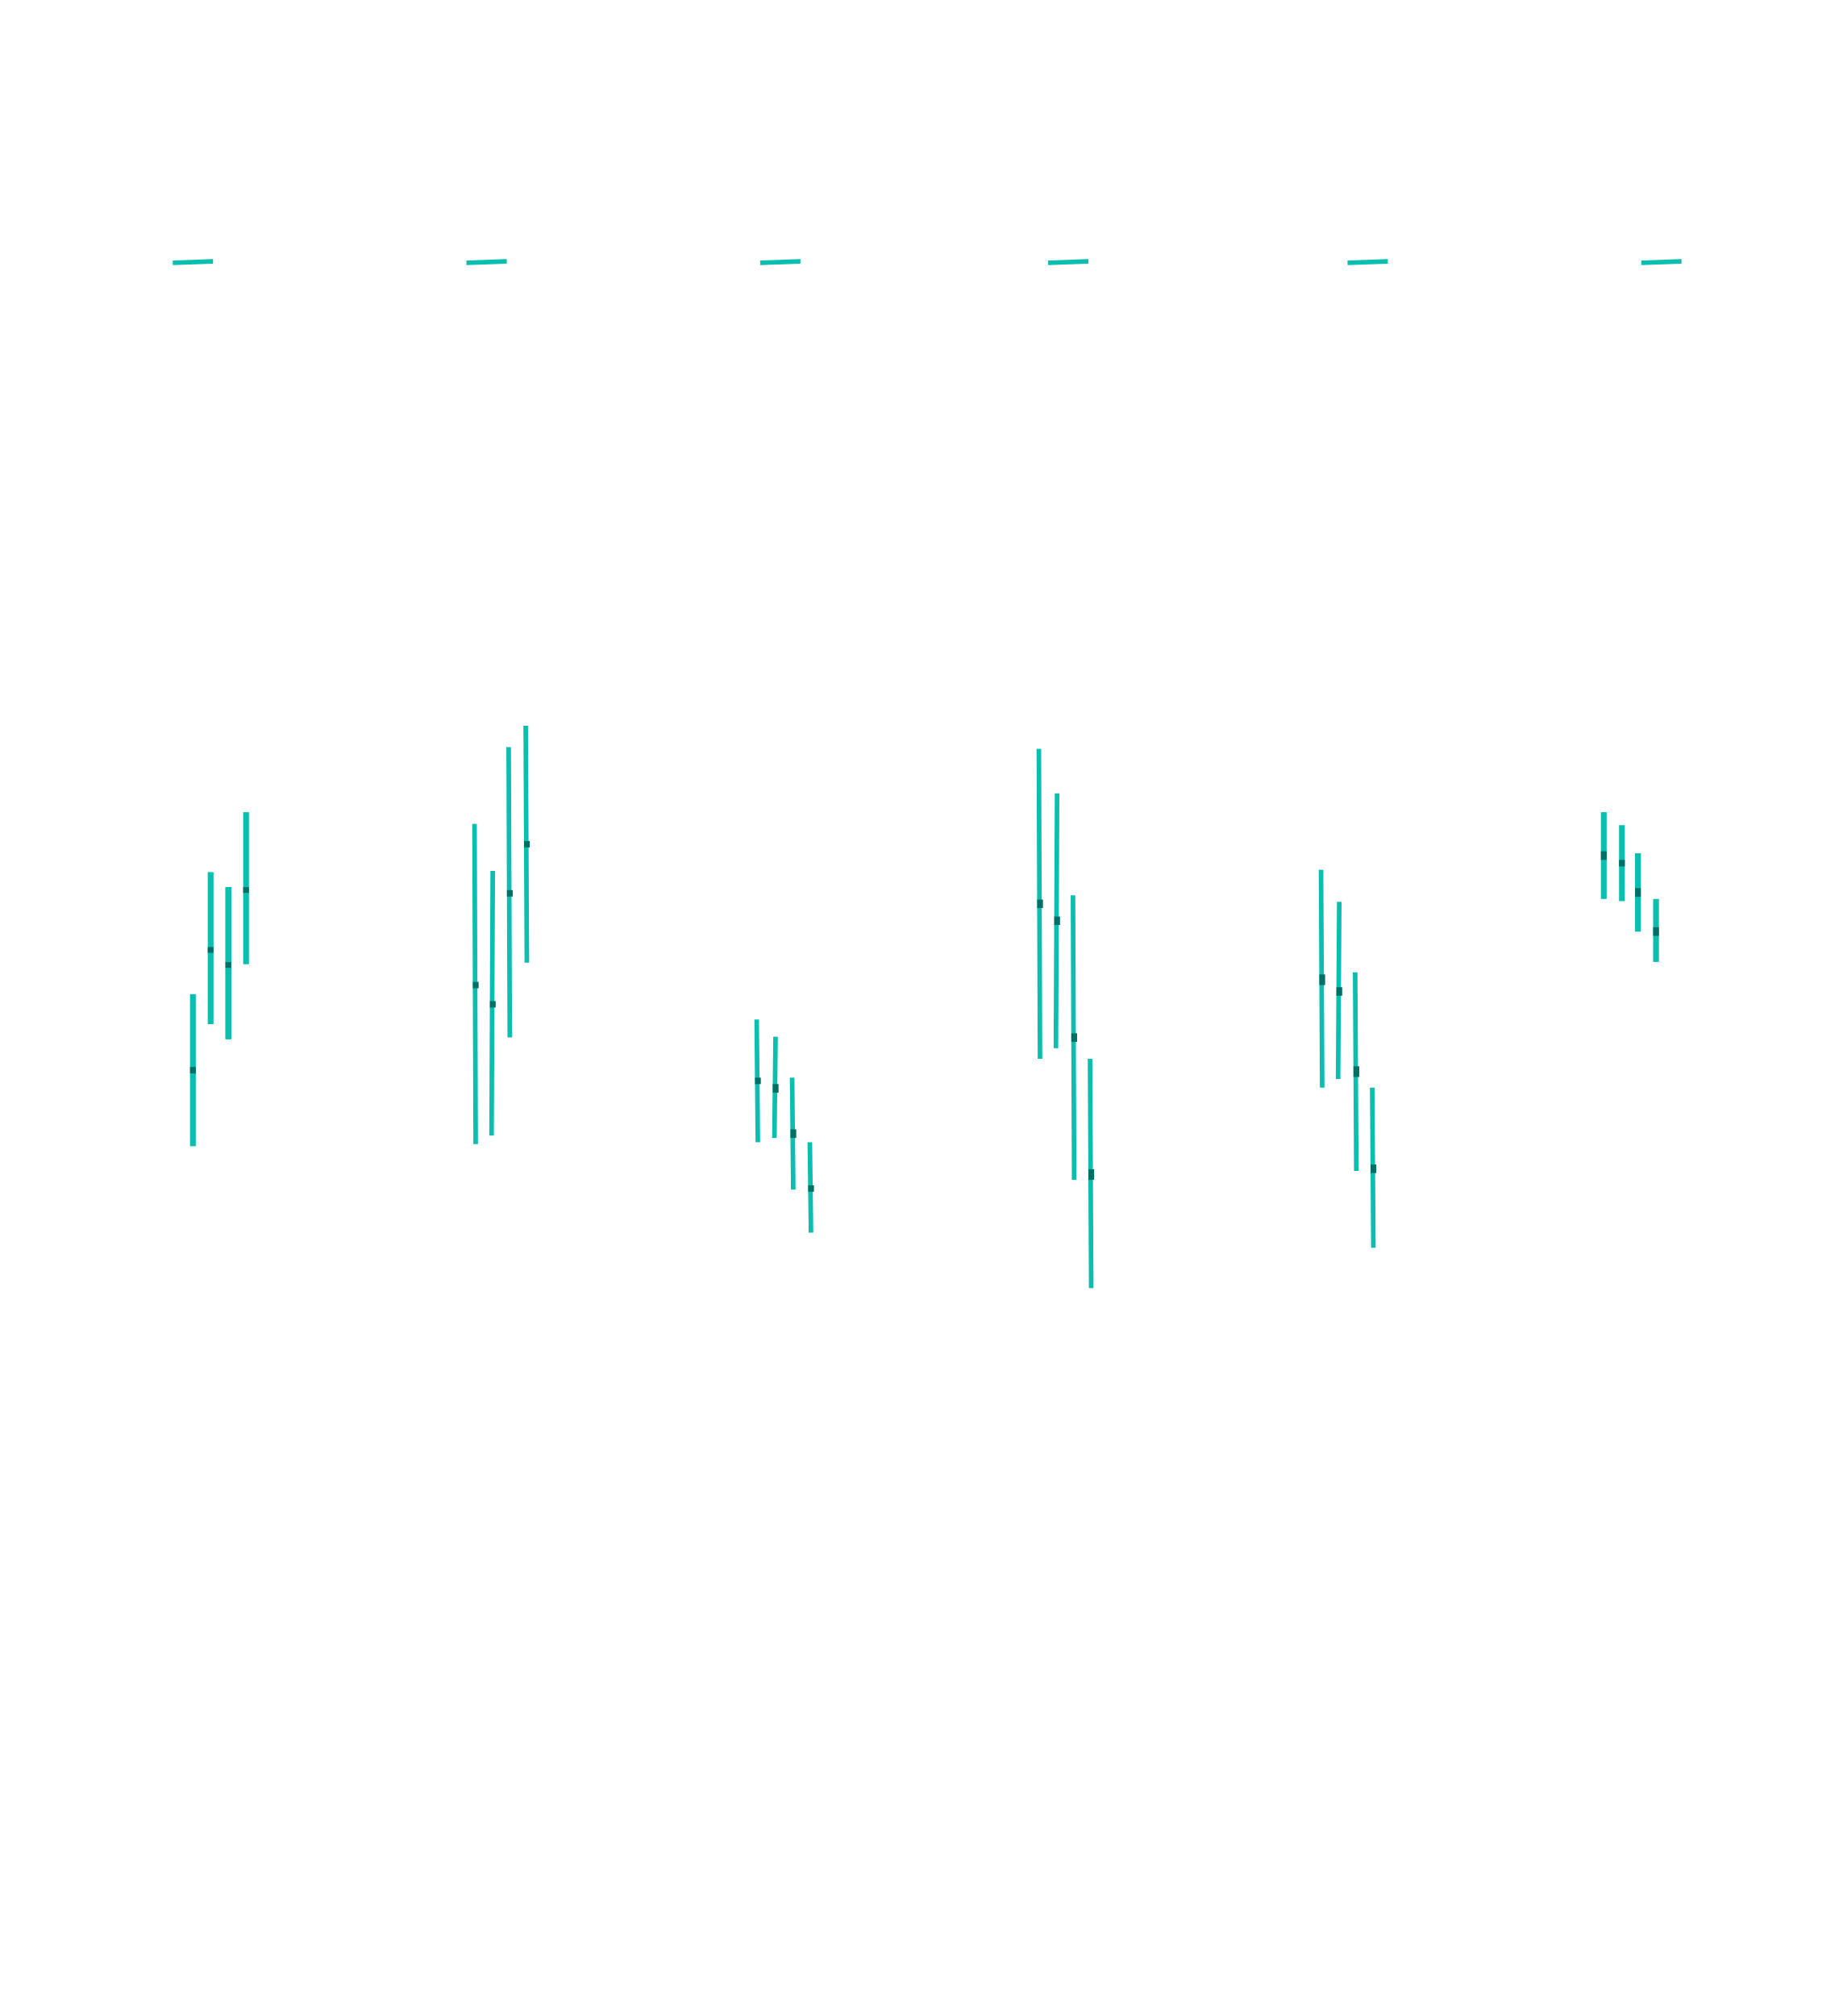
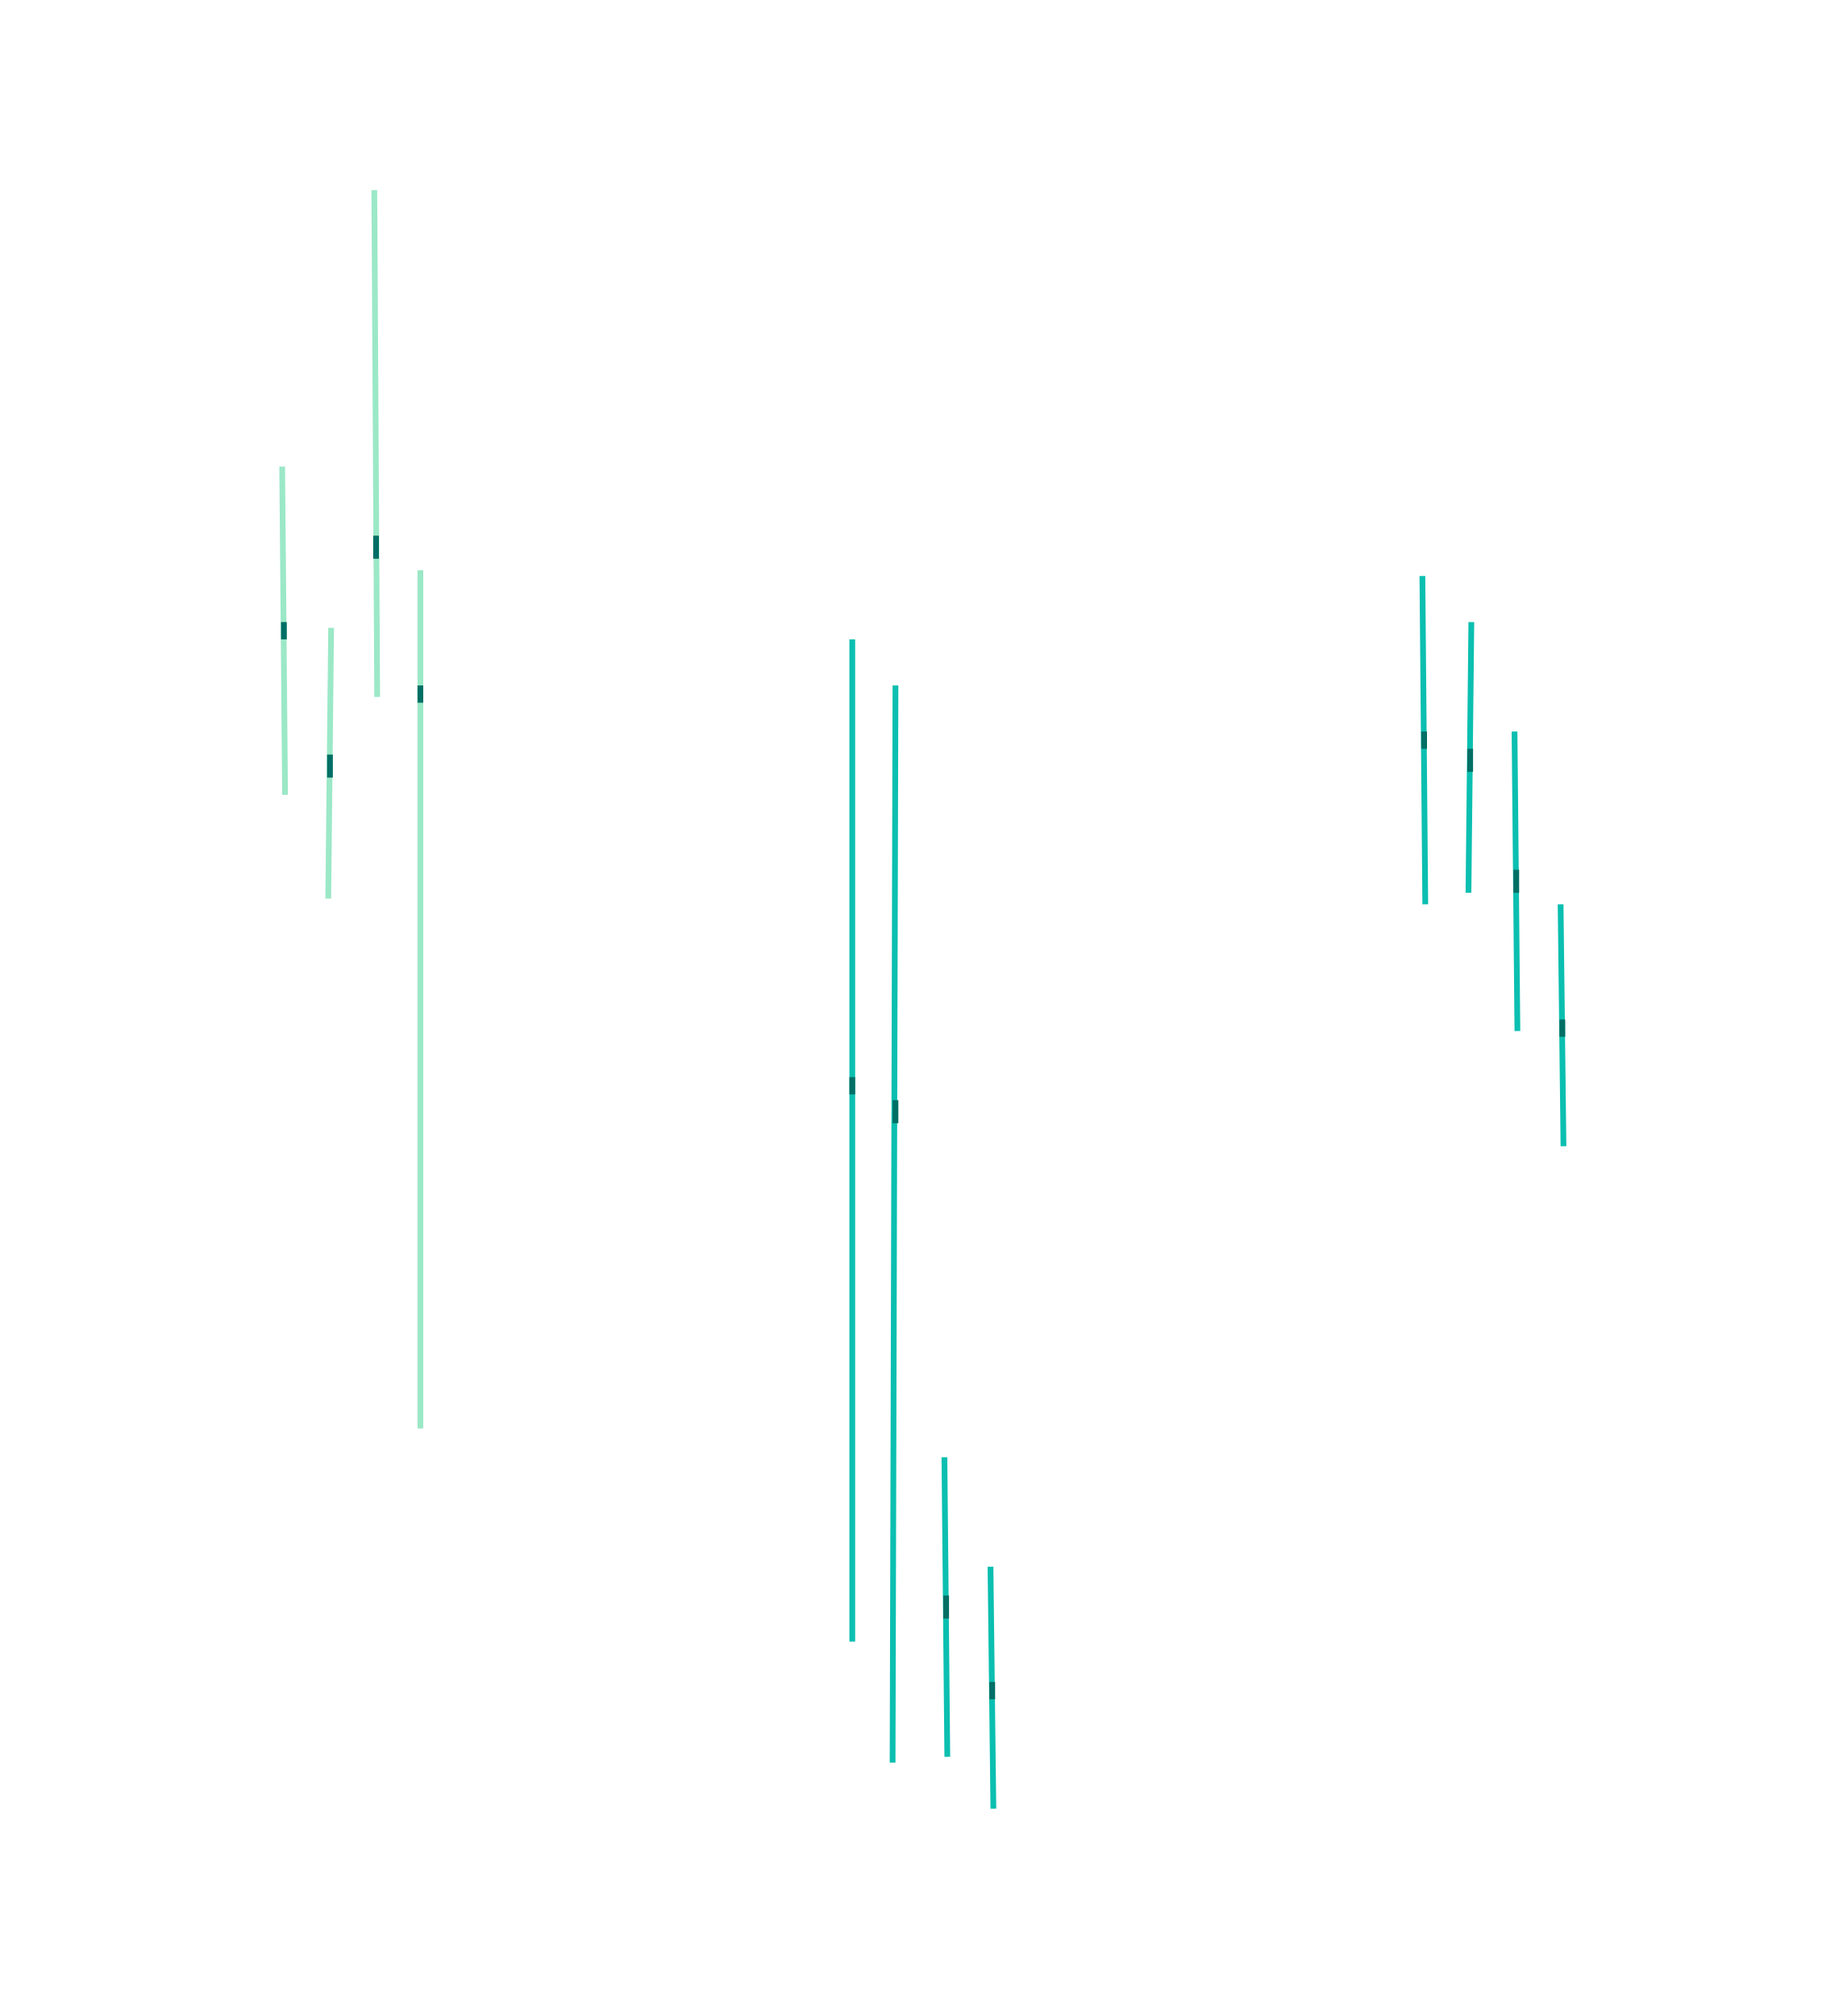
<svg xmlns="http://www.w3.org/2000/svg" width="320px" height="350px" viewBox="0 0 320 350" version="1.1">
  <g id="land-affected-MOB" stroke="none" stroke-width="1" fill="none" fill-rule="evenodd">
-     <g id="Group-5" transform="translate(32, 42)" fill-rule="nonzero">
-       <g id="slices" transform="translate(0.1, 84)">
-         <g id="slices1" transform="translate(0.9, 14.99927)">
-           <g id="Group" transform="translate(0, 31.60256)">
-             <polygon id="Path-2" fill="#0BBFB0" points="1 0 1 26.397 0 26.397 0 0" />
-             <polygon id="Path-2" fill="#006F65" points="1 12.641 1 13.756 0 13.756 0 12.641" />
-           </g>
-           <g id="Group-3" transform="translate(6.153846, 13.01282)">
-             <polygon id="Path-2-Copy-2" fill="#0BBFB0" points="1 0 1 26.397 0 26.397 0 0" />
-             <polygon id="Path-2-Copy-2" fill="#0BBFB0" points="1 0 1 26.397 0 26.397 0 0" />
-             <polygon id="Path-2-Copy-2" fill="#006F65" points="1 13.013 1 14.013 0 14.013 0 13.013" />
-           </g>
-           <g id="Group-2" transform="translate(3.076923, 10.41026)">
-             <polygon id="Path-2-Copy" fill="#0BBFB0" points="1 0 1 26.397 0 26.397 0 0" />
-             <polygon id="Path-2-Copy" fill="#006F65" points="1 13.013 1 14.013 0 14.013 0 13.013" />
-           </g>
-           <g id="Group-4" transform="translate(9.230769, 0)">
-             <polygon id="Path-2-Copy-3" fill="#0BBFB0" points="1 0 1 26.397 0 26.397 0 0" />
-             <polygon id="Path-2-Copy-3" fill="#006F65" points="1 13.013 1 14.013 0 14.013 0 13.013" />
-           </g>
-         </g>
-         <g id="slices2" transform="translate(49.9, -0.000727)">
-           <g id="Group-6" transform="translate(0, 17.04612)">
-             <polygon id="Path-2-Copy-4" fill="#0BBFB0" points="0.8 -3.68616587e-14 1 55.584 0.2 55.586 0 0.002" />
-             <polygon id="Path-2-Copy-4" fill="#006F65" points="1.111 27.423 1.111 28.534 0.111 28.534 0.111 27.423" />
-           </g>
-           <g id="Group-8" transform="translate(5.925926, 3.705891)">
-             <polygon id="Path-2-Copy-5" fill="#0BBFB0" points="0.8 -2.1063805e-14 1 50.396 0.2 50.399 0 0.003" />
-             <polygon id="Path-2-Copy-5" fill="#006F65" points="1.111 24.829 1.111 25.94 0.111 25.94 0.111 24.829" />
-           </g>
-           <g id="Group-7" transform="translate(2.962964, 25.19815)">
-             <polygon id="Path-2-Copy-6" fill="#0BBFB0" points="0.2 -2.63297562e-14 1 0.003 0.8 45.952 0 45.949" />
-             <polygon id="Path-2-Copy-6" fill="#006F65" points="1.111 22.606 1.111 23.717 0.111 23.717 0.111 22.606" />
-           </g>
-           <g id="Group-9" transform="translate(8.888891, 0)">
-             <polygon id="Path-2-Copy-7" fill="#0BBFB0" points="0.8 0 1 41.132 0.2 41.135 0 0.003" />
-             <polygon id="Path-2-Copy-7" fill="#006F65" points="1.111 20.012 1.111 21.123 0.111 21.123 0.111 20.012" />
-           </g>
-         </g>
-         <g id="slices3" transform="translate(98.9, 50.99927)">
-           <polygon id="Path-2-Copy-8" fill="#0BBFB0" points="0.8 -0.003 1 21.3 0.2 21.306 1.47965986e-05 0.003" />
-           <polygon id="Path-2-Copy-9" fill="#0BBFB0" points="6.954 10.087 7.154 29.522 6.354 29.529 6.154 10.095" />
-           <polygon id="Path-2-Copy-10" fill="#0BBFB0" points="3.277 2.986 4.077 2.994 3.877 20.56 3.077 20.552" />
-           <polygon id="Path-2-Copy-11" fill="#0BBFB0" points="10.031 21.299 10.231 36.996 9.431 37.004 9.231 21.307" />
-           <polygon id="Path-2-Copy-8" fill="#006F65" points="1.115 10.091 1.115 11.212 0.115 11.212 0.115 10.091" />
-           <polygon id="Path-2-Copy-9" fill="#006F65" points="7.269 19.061 7.269 20.556 6.269 20.556 6.269 19.061" />
-           <polygon id="Path-2-Copy-10" fill="#006F65" points="4.192 11.212 4.192 12.707 3.192 12.707 3.192 11.212" />
-           <polygon id="Path-2-Copy-11" fill="#006F65" points="10.346 28.778 10.346 29.899 9.346 29.899 9.346 28.778" />
-         </g>
-         <g id="slices4" transform="translate(147.9, 3.999273)">
-           <polygon id="Path-2-Copy-12" fill="#0BBFB0" points="0.8 -4.19080892e-14 1 53.82 0.2 53.822 0 0.003" />
-           <polygon id="Path-2-Copy-13" fill="#0BBFB0" points="6.726 25.435 6.926 74.831 6.126 74.834 5.926 25.438" />
-           <polygon id="Path-2-Copy-14" fill="#0BBFB0" points="3.163 7.741 3.963 7.744 3.763 51.979 2.963 51.976" />
-           <polygon id="Path-2-Copy-15" fill="#0BBFB0" points="9.689 53.819 9.889 93.631 9.089 93.634 8.889 53.823" />
-           <polygon id="Path-2-Copy-12" fill="#006F65" points="1.111 26.174 1.111 27.648 0.111 27.648 0.111 26.174" />
-           <polygon id="Path-2-Copy-13" fill="#006F65" points="7.037 49.397 7.037 50.872 6.037 50.872 6.037 49.397" />
-           <polygon id="Path-2-Copy-14" fill="#006F65" points="4.074 29.123 4.074 30.597 3.074 30.597 3.074 29.123" />
-           <polygon id="Path-2-Copy-15" fill="#006F65" points="10 72.989 10 74.833 9 74.833 9 72.989" />
-         </g>
-         <g id="slices5" transform="translate(196.9, 24.99927)">
-           <g id="Group-12">
-             <polygon id="Path-2-Copy-16" fill="#0BBFB0" points="0.8 -5.26919332e-15 1 37.82 0.2 37.824 0 0.004" />
-             <polygon id="Path-2-Copy-16" fill="#006F65" points="1.111 18.17 1.111 20.024 0.111 20.024 0.111 18.17" />
-           </g>
-           <g id="Group-14" transform="translate(5.925927, 17.79758)">
-             <polygon id="Path-2-Copy-17" fill="#0BBFB0" points="0.8 -2.10767733e-14 1 34.483 0.2 34.487 0 0.004" />
-             <polygon id="Path-2-Copy-17" fill="#006F65" points="1.111 16.317 1.111 18.171 0.111 18.171 0.111 16.317" />
-           </g>
-           <g id="Group-13" transform="translate(2.962965, 5.561382)">
-             <polygon id="Path-2-Copy-18" fill="#0BBFB0" points="0.2 -2.10767733e-14 1 0.004 0.8 30.78 0 30.775" />
-             <polygon id="Path-2-Copy-18" fill="#006F65" points="1.111 14.834 1.111 16.317 0.111 16.317 0.111 14.834" />
-           </g>
-           <g id="Group-15" transform="translate(8.888893, 37.81957)">
-             <polygon id="Path-2-Copy-19" fill="#0BBFB0" points="0.8 -2.10767733e-14 1 27.809 0.2 27.814 0 0.005" />
-             <polygon id="Path-2-Copy-19" fill="#006F65" points="1.111 13.351 1.111 14.834 0.111 14.834 0.111 13.351" />
-           </g>
-         </g>
-         <g id="slices6" transform="translate(245.9, 14.99927)">
-           <g id="Group-17">
-             <polygon id="Path-2-Copy-20" fill="#0BBFB0" points="1 0 1 15.072 0 15.072 0 0" />
-             <polygon id="Path-2-Copy-20" fill="#006F65" points="1 6.783 1 8.29 0 8.29 0 6.783" />
-           </g>
-           <g id="Group-19" transform="translate(5.925926, 7.15942)">
-             <polygon id="Path-2-Copy-21" fill="#979797" points="1 0 1 13.565 0 13.565 0 0" />
-             <polygon id="Path-2-Copy-21" fill="#0BBFB0" points="1 0 1 13.565 0 13.565 0 0" />
-             <polygon id="Path-2-Copy-21" fill="#006F65" points="1 6.029 1 7.536 0 7.536 0 6.029" />
-           </g>
-           <g id="Group-20" transform="translate(9.074074, 15.07246)">
-             <polygon id="Path-2-Copy-23" fill="#0BBFB0" points="1 0 1 10.928 0 10.928 0 0" />
-             <polygon id="Path-2-Copy-23" fill="#006F65" points="1 4.899 1 6.406 0 6.406 0 4.899" />
-           </g>
-           <g id="Group-18" transform="translate(3.148148, 2.26087)">
-             <polygon id="Path-2-Copy-22" fill="#0BBFB0" points="1 0 1 13.188 0 13.188 0 0" />
-             <polygon id="Path-2-Copy-22" fill="#006F65" points="1 6.029 1 7.159 0 7.159 0 6.029" />
-           </g>
-         </g>
-       </g>
-       <g id="axis" transform="translate(128.5455, 3.5) scale(1, -1) translate(-128.5455, -3.5) translate(0.045523, 0)" fill="#0BBFB0">
-         <polygon id="baseline-copy" points="-2.035 2.972 4.957 3.23 4.944 4.028 -2.048 3.77" />
-         <polygon id="baseline-copy-2" points="48.965 2.972 55.957 3.23 55.944 4.028 48.952 3.77" />
-         <polygon id="baseline-copy-3" points="99.965 2.972 106.957 3.23 106.944 4.028 99.952 3.77" />
-         <polygon id="baseline-copy-4" points="149.965 2.972 156.957 3.23 156.944 4.028 149.952 3.77" />
-         <polygon id="baseline-copy-5" points="201.965 2.972 208.957 3.23 208.944 4.028 201.952 3.77" />
-         <polygon id="baseline-copy-6" points="252.965 2.972 259.957 3.23 259.944 4.028 252.952 3.77" />
-       </g>
+     <g id="slice1" transform="translate(48, 33)" stroke-width="1">
+       <line x1="1" y1="48" x2="1.5" y2="105" id="Path-2-Copy-12" stroke="#9BE8C7" />
+       <line x1="17" y1="0" x2="17.5" y2="88" id="Path-2-Copy-13" stroke="#9BE8C7" />
+       <line x1="9.5" y1="76" x2="9" y2="123" id="Path-2-Copy-14" stroke="#9BE8C7" />
+       <line x1="25" y1="66" x2="25" y2="215" id="Path-2-Copy-15" stroke="#9BE8C7" />
+       <line x1="17.3" y1="60" x2="17.3" y2="64" id="Path-2-Copy-17" stroke="#006F65" />
+       <line x1="25" y1="86" x2="25" y2="89" id="Path-2-Copy-19" stroke="#006F65" />
+       <line x1="9.3" y1="98" x2="9.3" y2="102" id="Path-2-Copy-18" stroke="#006F65" />
+       <line x1="1.3" y1="75" x2="1.3" y2="78" id="Path-2-Copy-16" stroke="#006F65" />
+     </g>
+     <g id="Group-3" transform="translate(246, 100)" stroke-width="1">
+       <line x1="1" y1="0" x2="1.5" y2="57" id="Path-2-Copy-8" stroke="#0BBFB0" />
+       <line x1="17" y1="27" x2="17.5" y2="79" id="Path-2-Copy-9" stroke="#0BBFB0" />
+       <line x1="9.5" y1="8" x2="9" y2="55" id="Path-2-Copy-10" stroke="#0BBFB0" />
+       <line x1="25" y1="57" x2="25.5" y2="99" id="Path-2-Copy-11" stroke="#0BBFB0" />
+       <line x1="1.3" y1="27" x2="1.3" y2="30" id="Path-2-Copy-8" stroke="#006F65" />
+       <line x1="17.3" y1="51" x2="17.3" y2="55" id="Path-2-Copy-9" stroke="#006F65" />
+       <line x1="9.3" y1="30" x2="9.3" y2="34" id="Path-2-Copy-10" stroke="#006F65" />
+       <line x1="25.3" y1="77" x2="25.3" y2="80" id="Path-2-Copy-11" stroke="#006F65" />
+     </g>
+     <g id="slice2" transform="translate(147, 111)" stroke-width="1">
+       <line x1="17" y1="142" x2="17.5" y2="194" id="Path-2-Copy-21" stroke="#0BBFB0" />
+       <line x1="8.5" y1="8" x2="8" y2="195" id="Path-2-Copy-22" stroke="#0BBFB0" />
+       <line x1="25" y1="161" x2="25.5" y2="203" id="Path-2-Copy-23" stroke="#0BBFB0" />
+       <line x1="1" y1="0" x2="1" y2="174" id="Path-2-Copy-20" stroke="#0BBFB0" />
+       <line x1="1" y1="76" x2="1" y2="79" id="Path-2-Copy-24" stroke="#006F65" />
+       <line x1="8.5" y1="80" x2="8.5" y2="84" id="Path-2-Copy-26" stroke="#006F65" />
+       <line x1="17.3" y1="166" x2="17.3" y2="170" id="Path-2-Copy-25" stroke="#006F65" />
+       <line x1="25.3" y1="181" x2="25.3" y2="184" id="Path-2-Copy-27" stroke="#006F65" />
    </g>
  </g>
</svg>
